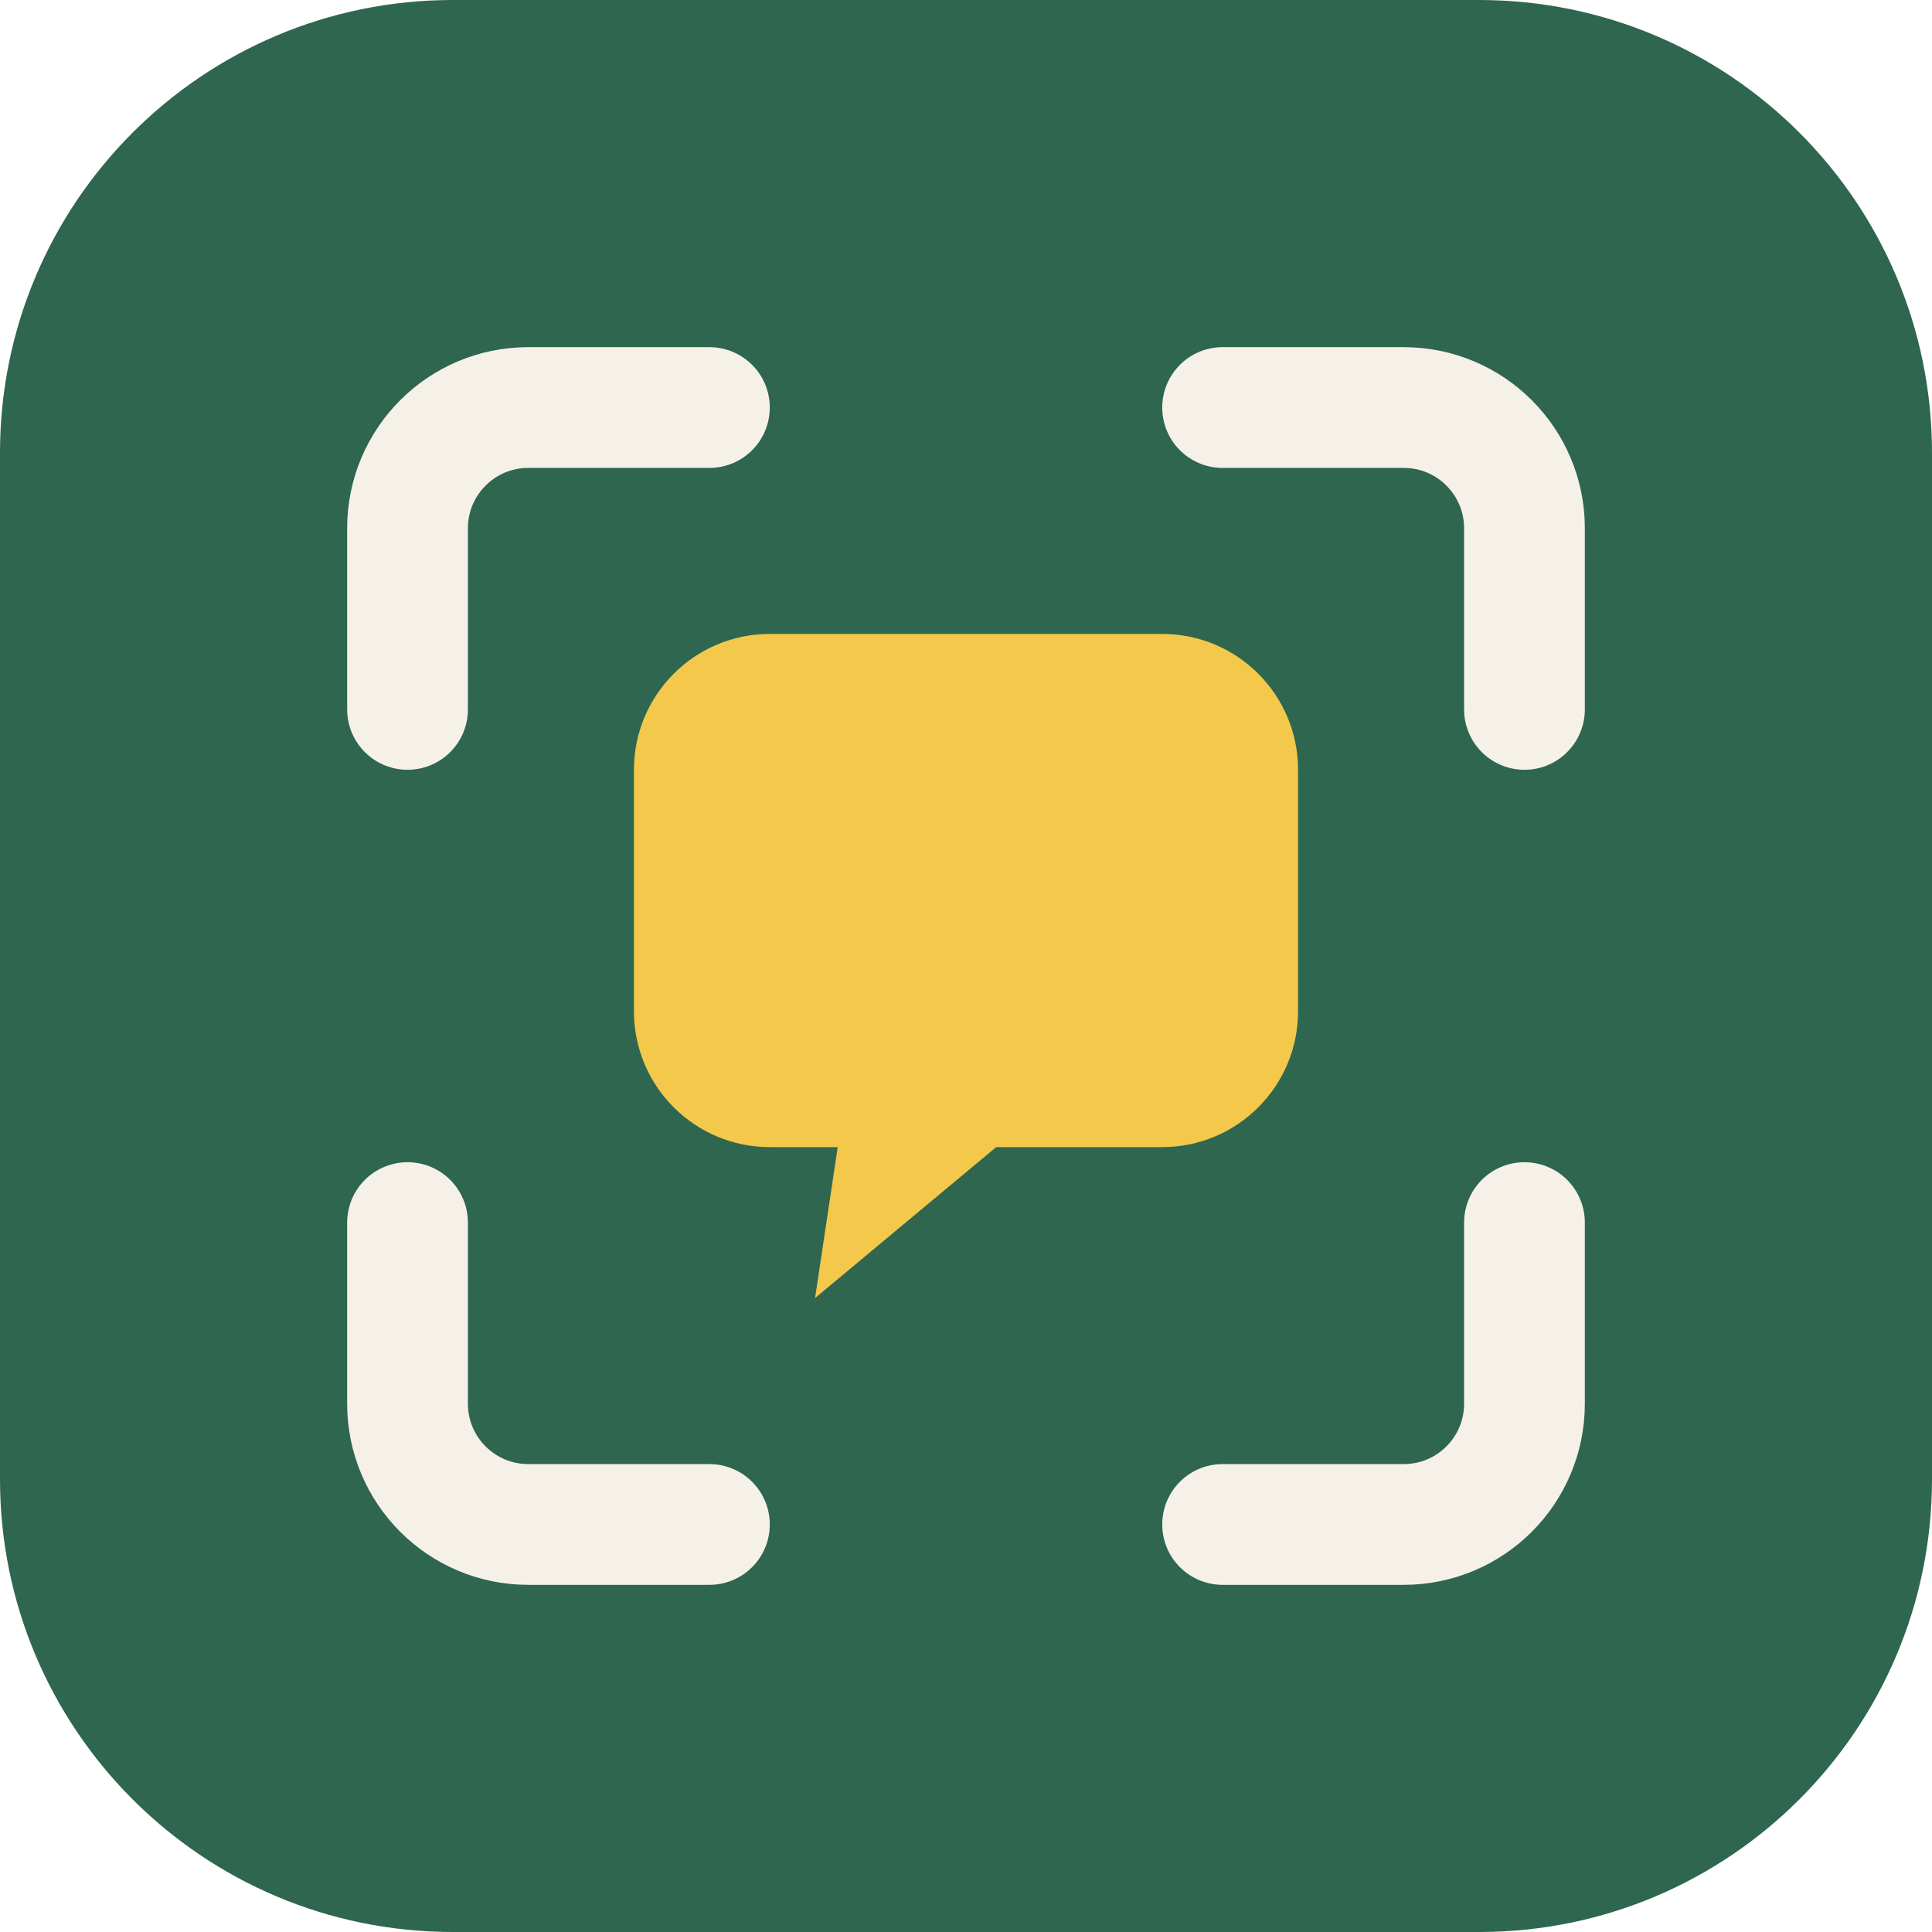
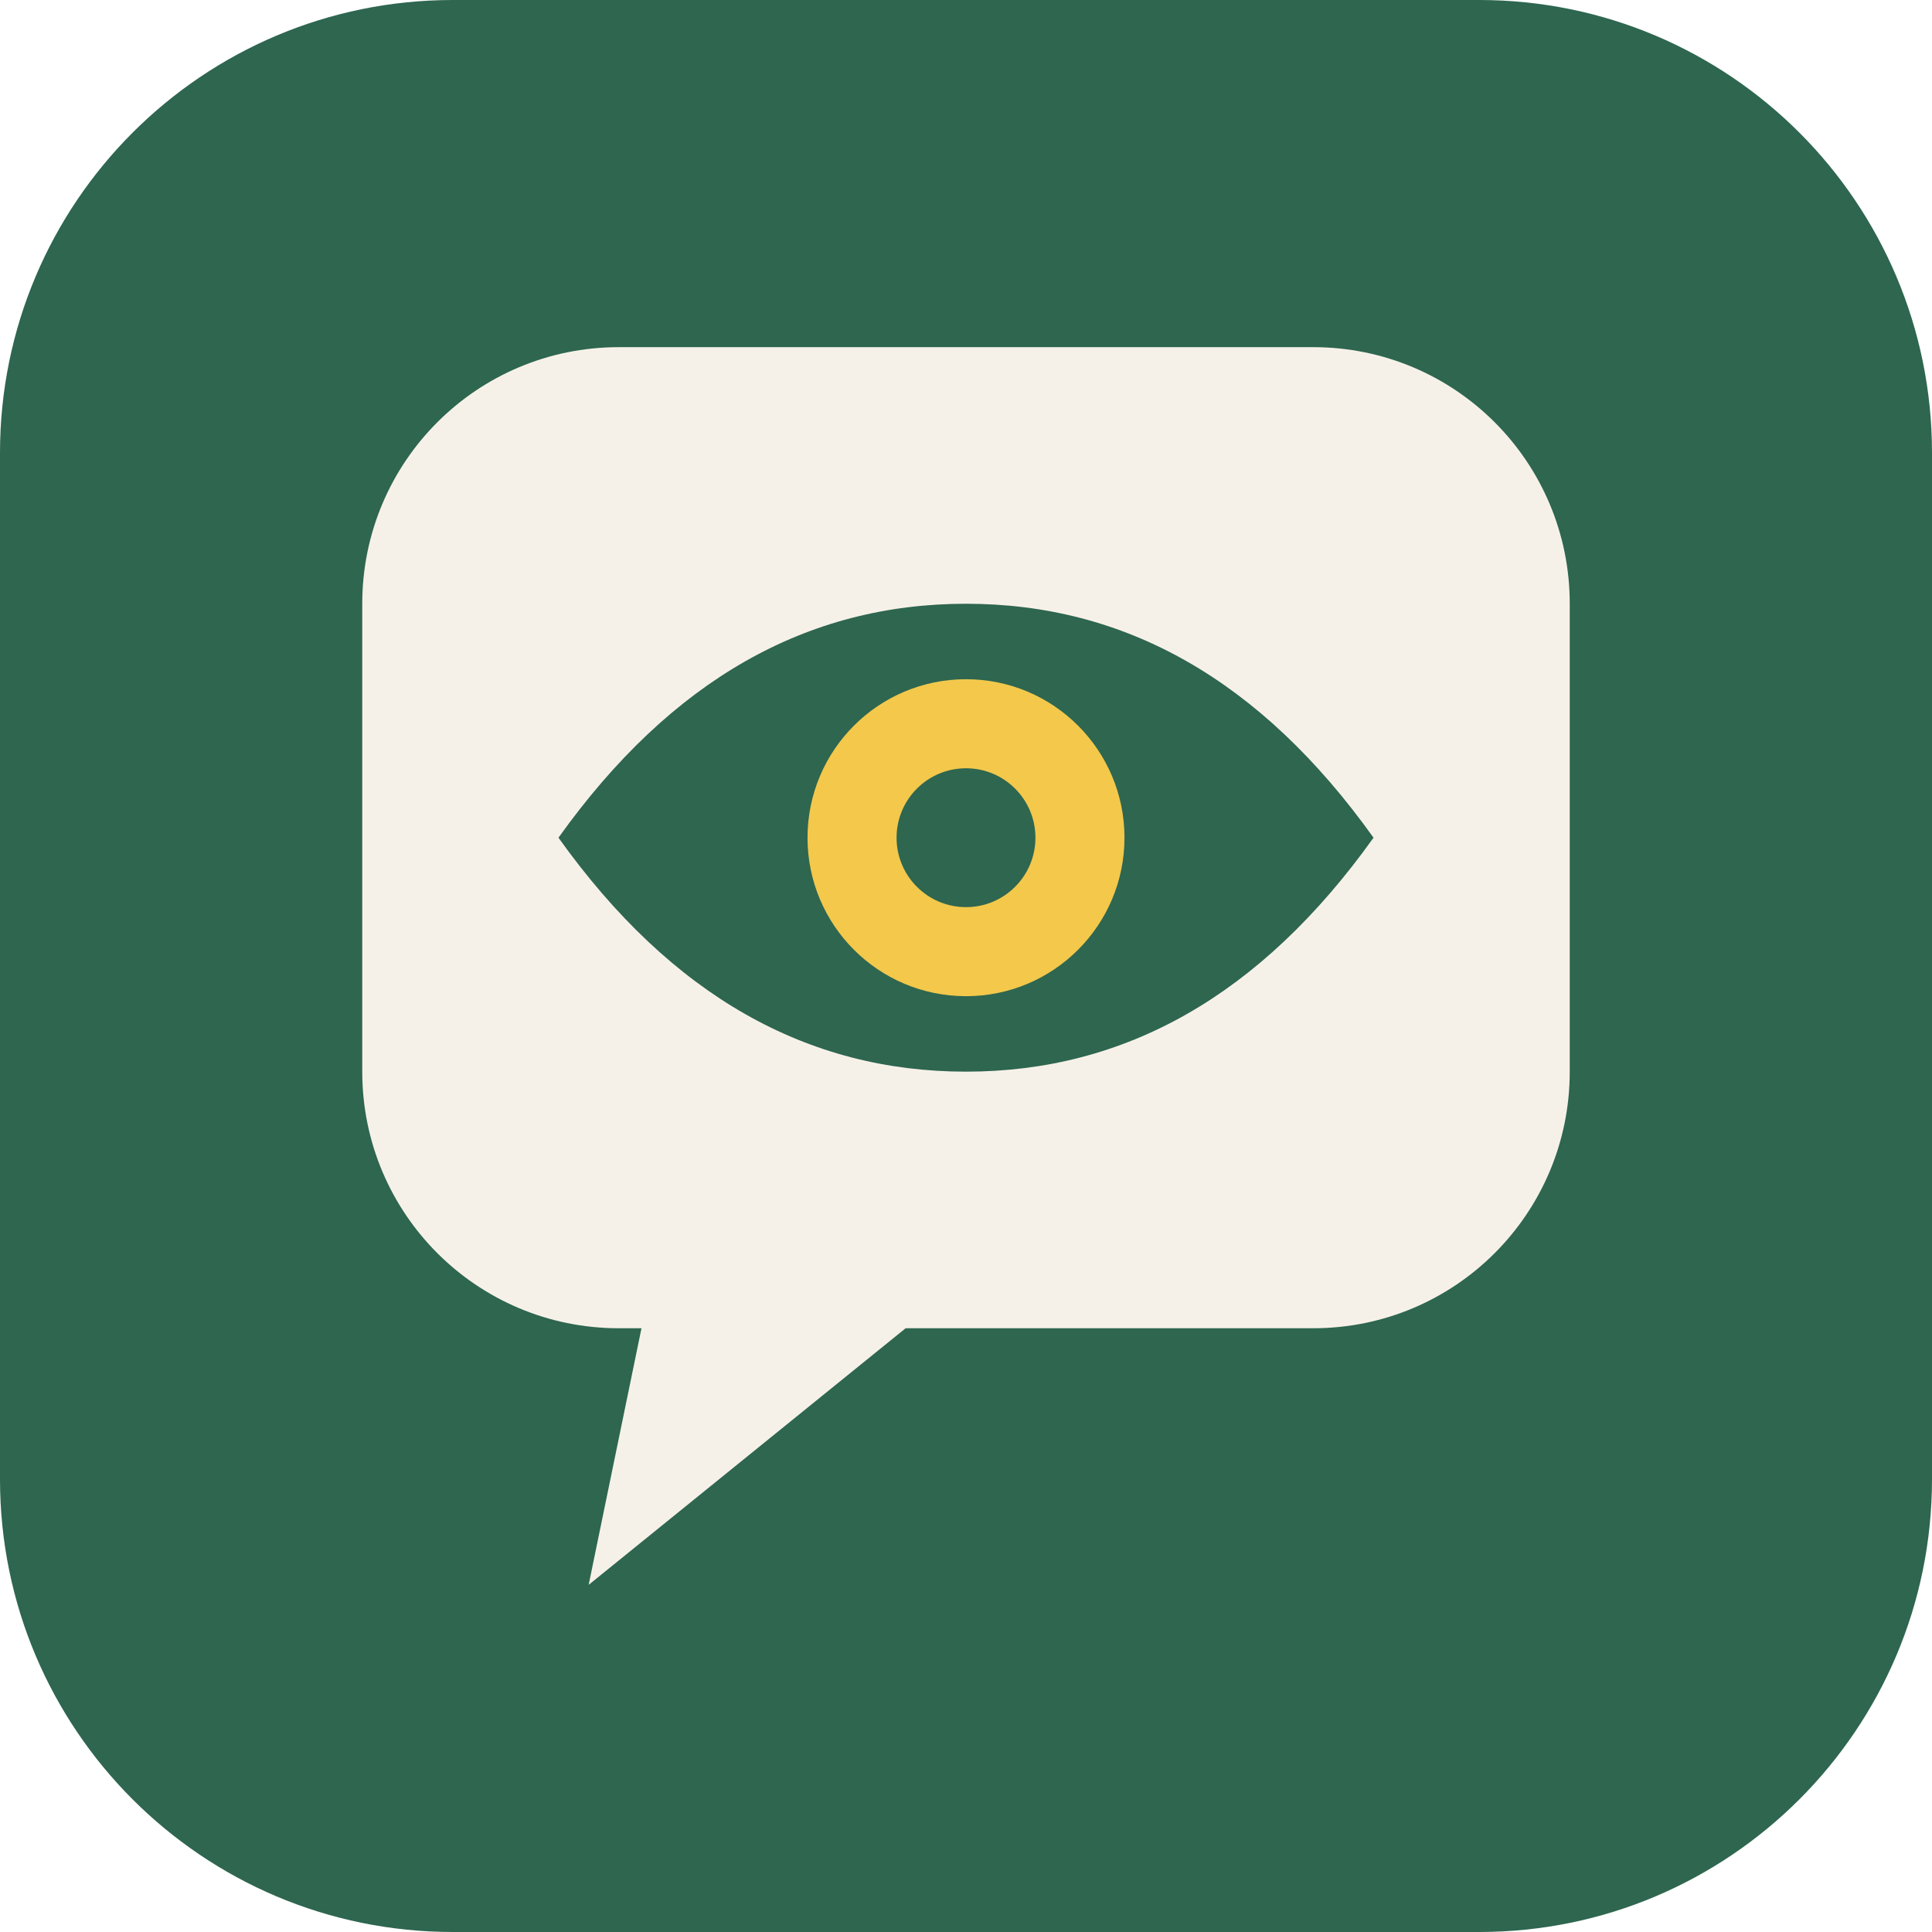
<svg xmlns="http://www.w3.org/2000/svg" viewBox="0 0 128 128">
  <rect width="128" height="128" rx="30" fill="#2e6650" />
-   <g class="corners" fill="none" stroke="#f6f1e8" stroke-width="8" stroke-linecap="round" stroke-linejoin="round">
-     <path d="M27 47V35a8 8 0 0 1 8-8h12" />
-     <path d="M81 27h12a8 8 0 0 1 8 8v12" />
-     <path d="M101 81v12a8 8 0 0 1-8 8H81" />
-     <path d="M47 101H35a8 8 0 0 1-8-8V81" />
-   </g>
-   <path class="bubble" d="M42 51a9 9 0 0 1 9-9h26a9 9 0 0 1 9 9v16a9 9 0 0 1-9 9H66l-12 10 1.5-10H51a9 9 0 0 1-9-9z" fill="#f3c84b" />
+   <path class="bubble" d="M24 40c0-9.4 7.6-17 17-17h46c9.4 0 17 7.6 17 17v31c0 9.4-7.6 17-17 17H60l-21 17 3.5-17H41c-9.4 0-17-7.6-17-17z" fill="#f6f1e8" />
+   <path class="eye" d="M37 55.5c7.5-10.5 16.5-15.5 27-15.5s19.5 5 27 15.5C83.5 66 74.5 71 64 71s-19.5-5-27-15.5z" fill="#2e6650" />
+   <circle class="iris" cx="64" cy="55.5" r="10.5" fill="#f3c84b" />
+   <circle class="pupil" cx="64" cy="55.5" r="4.6" fill="#2e6650" />
</svg>
